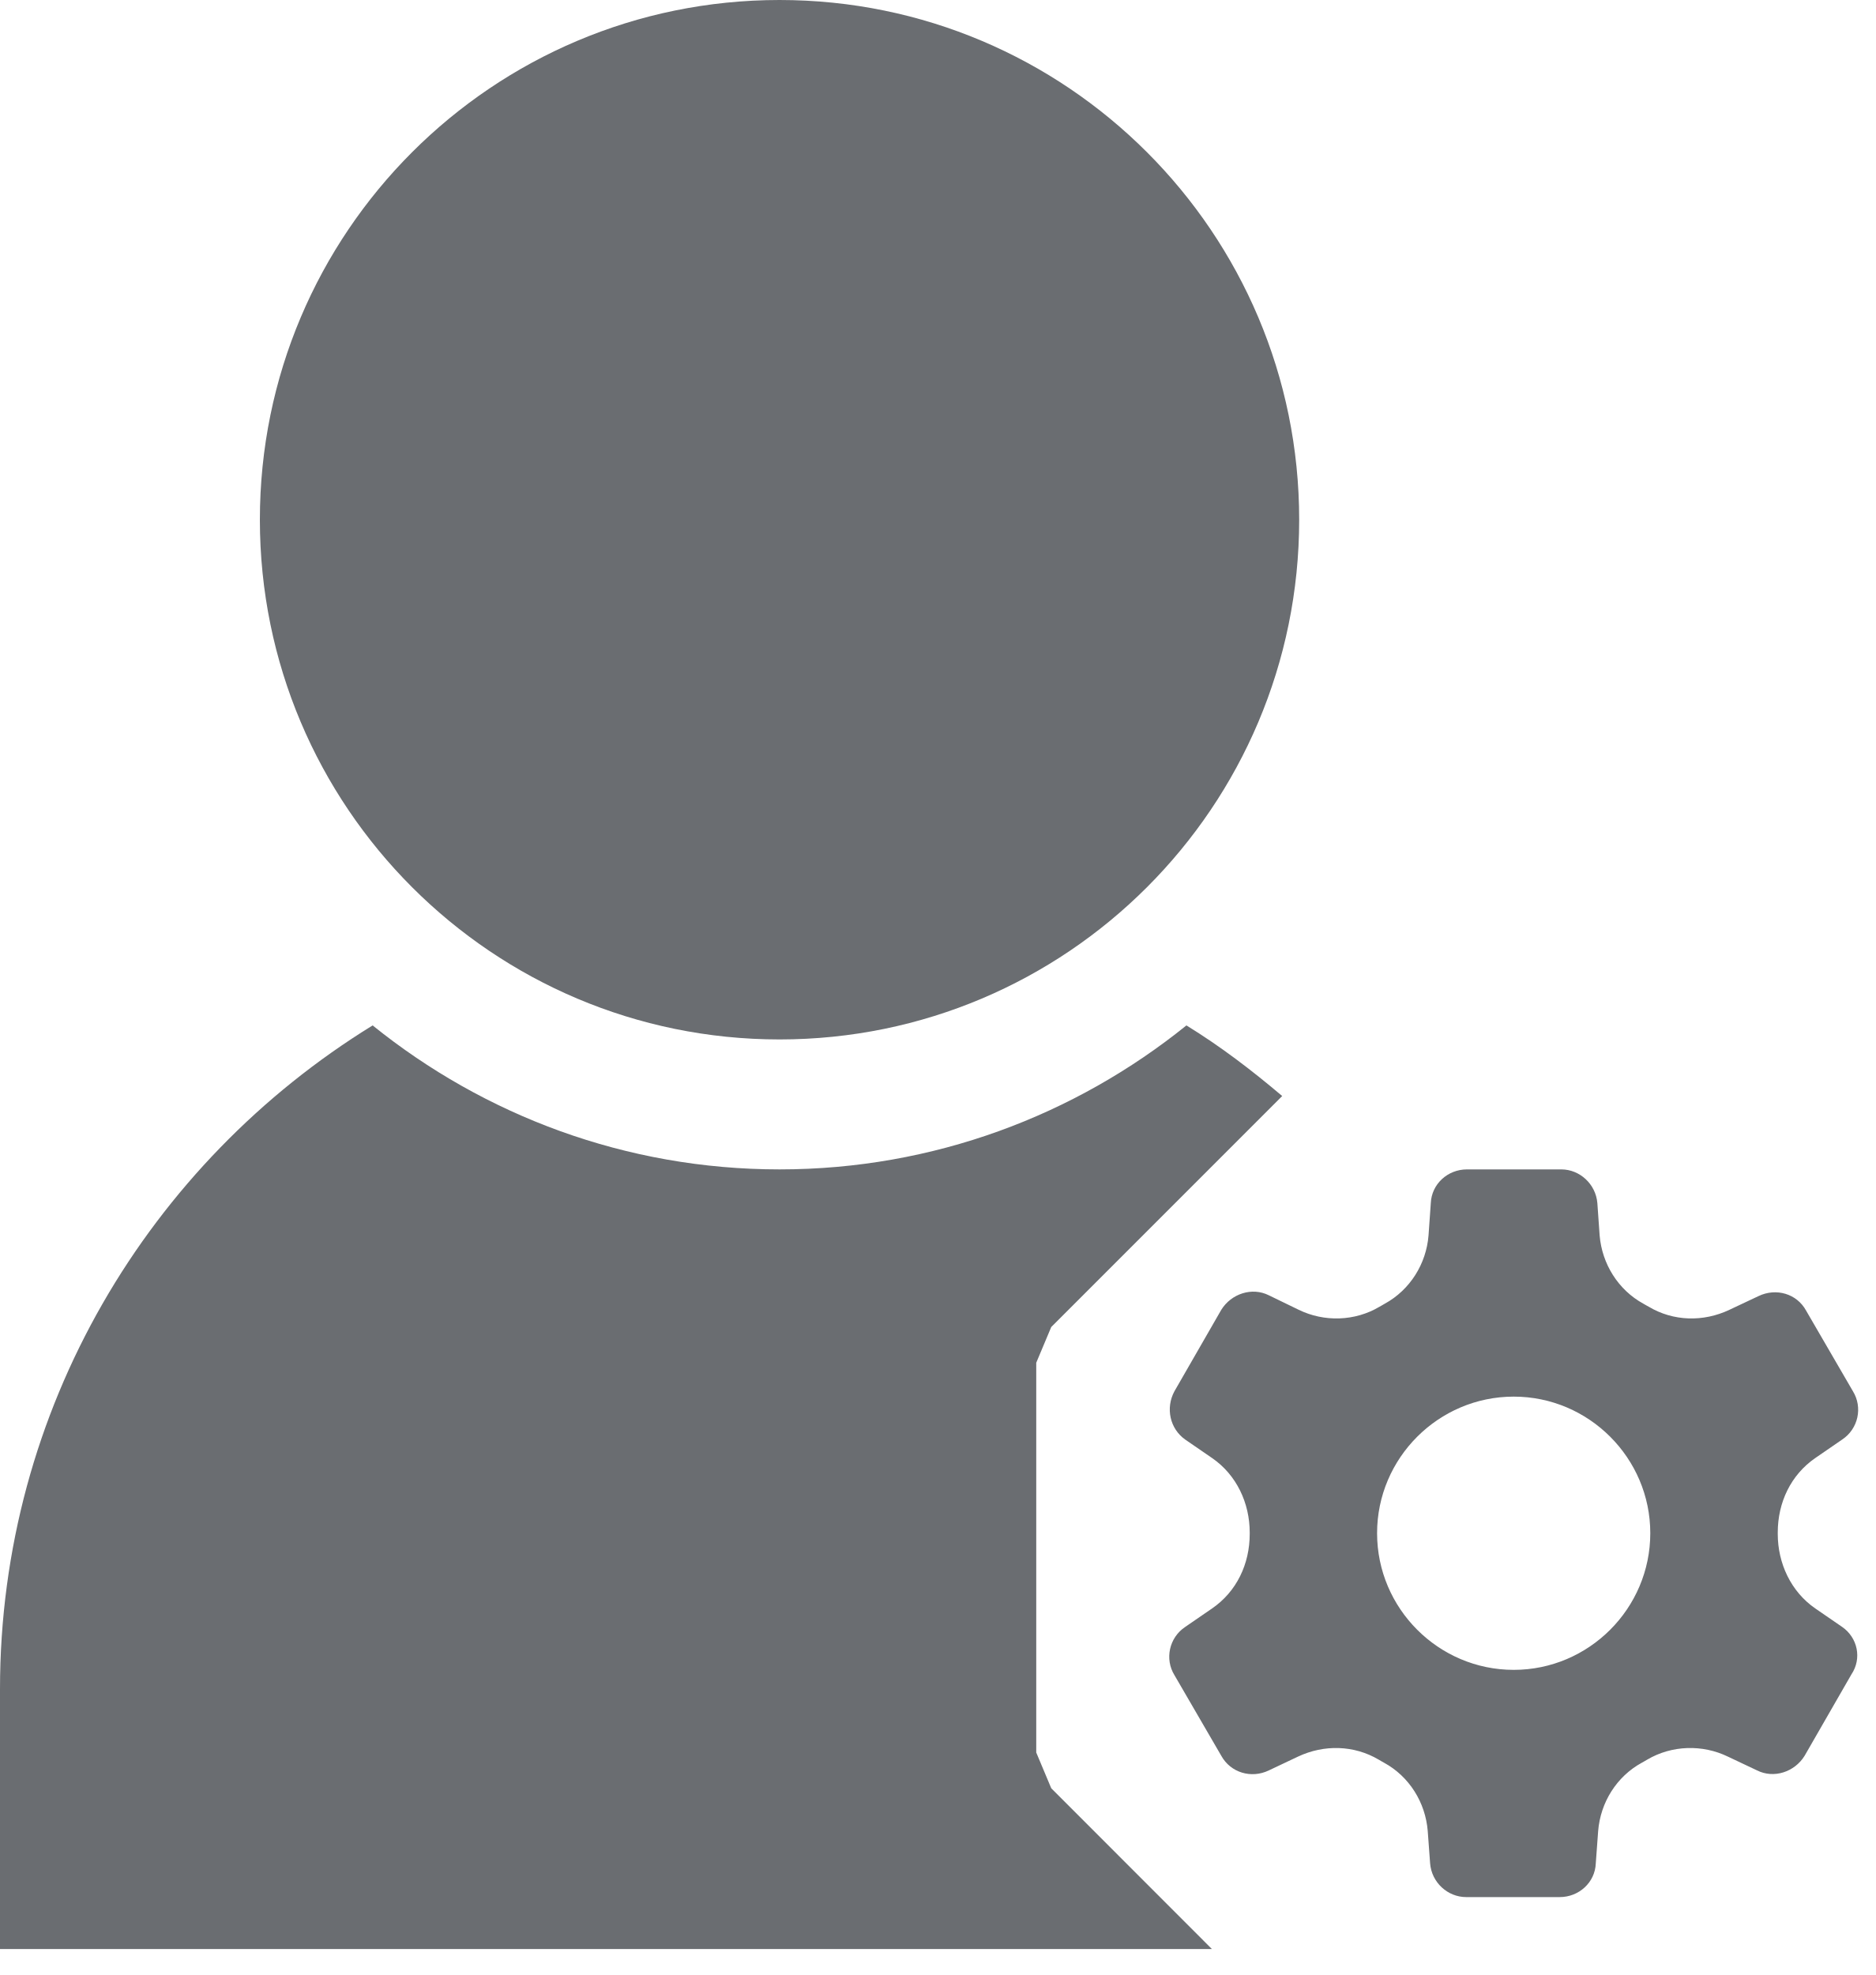
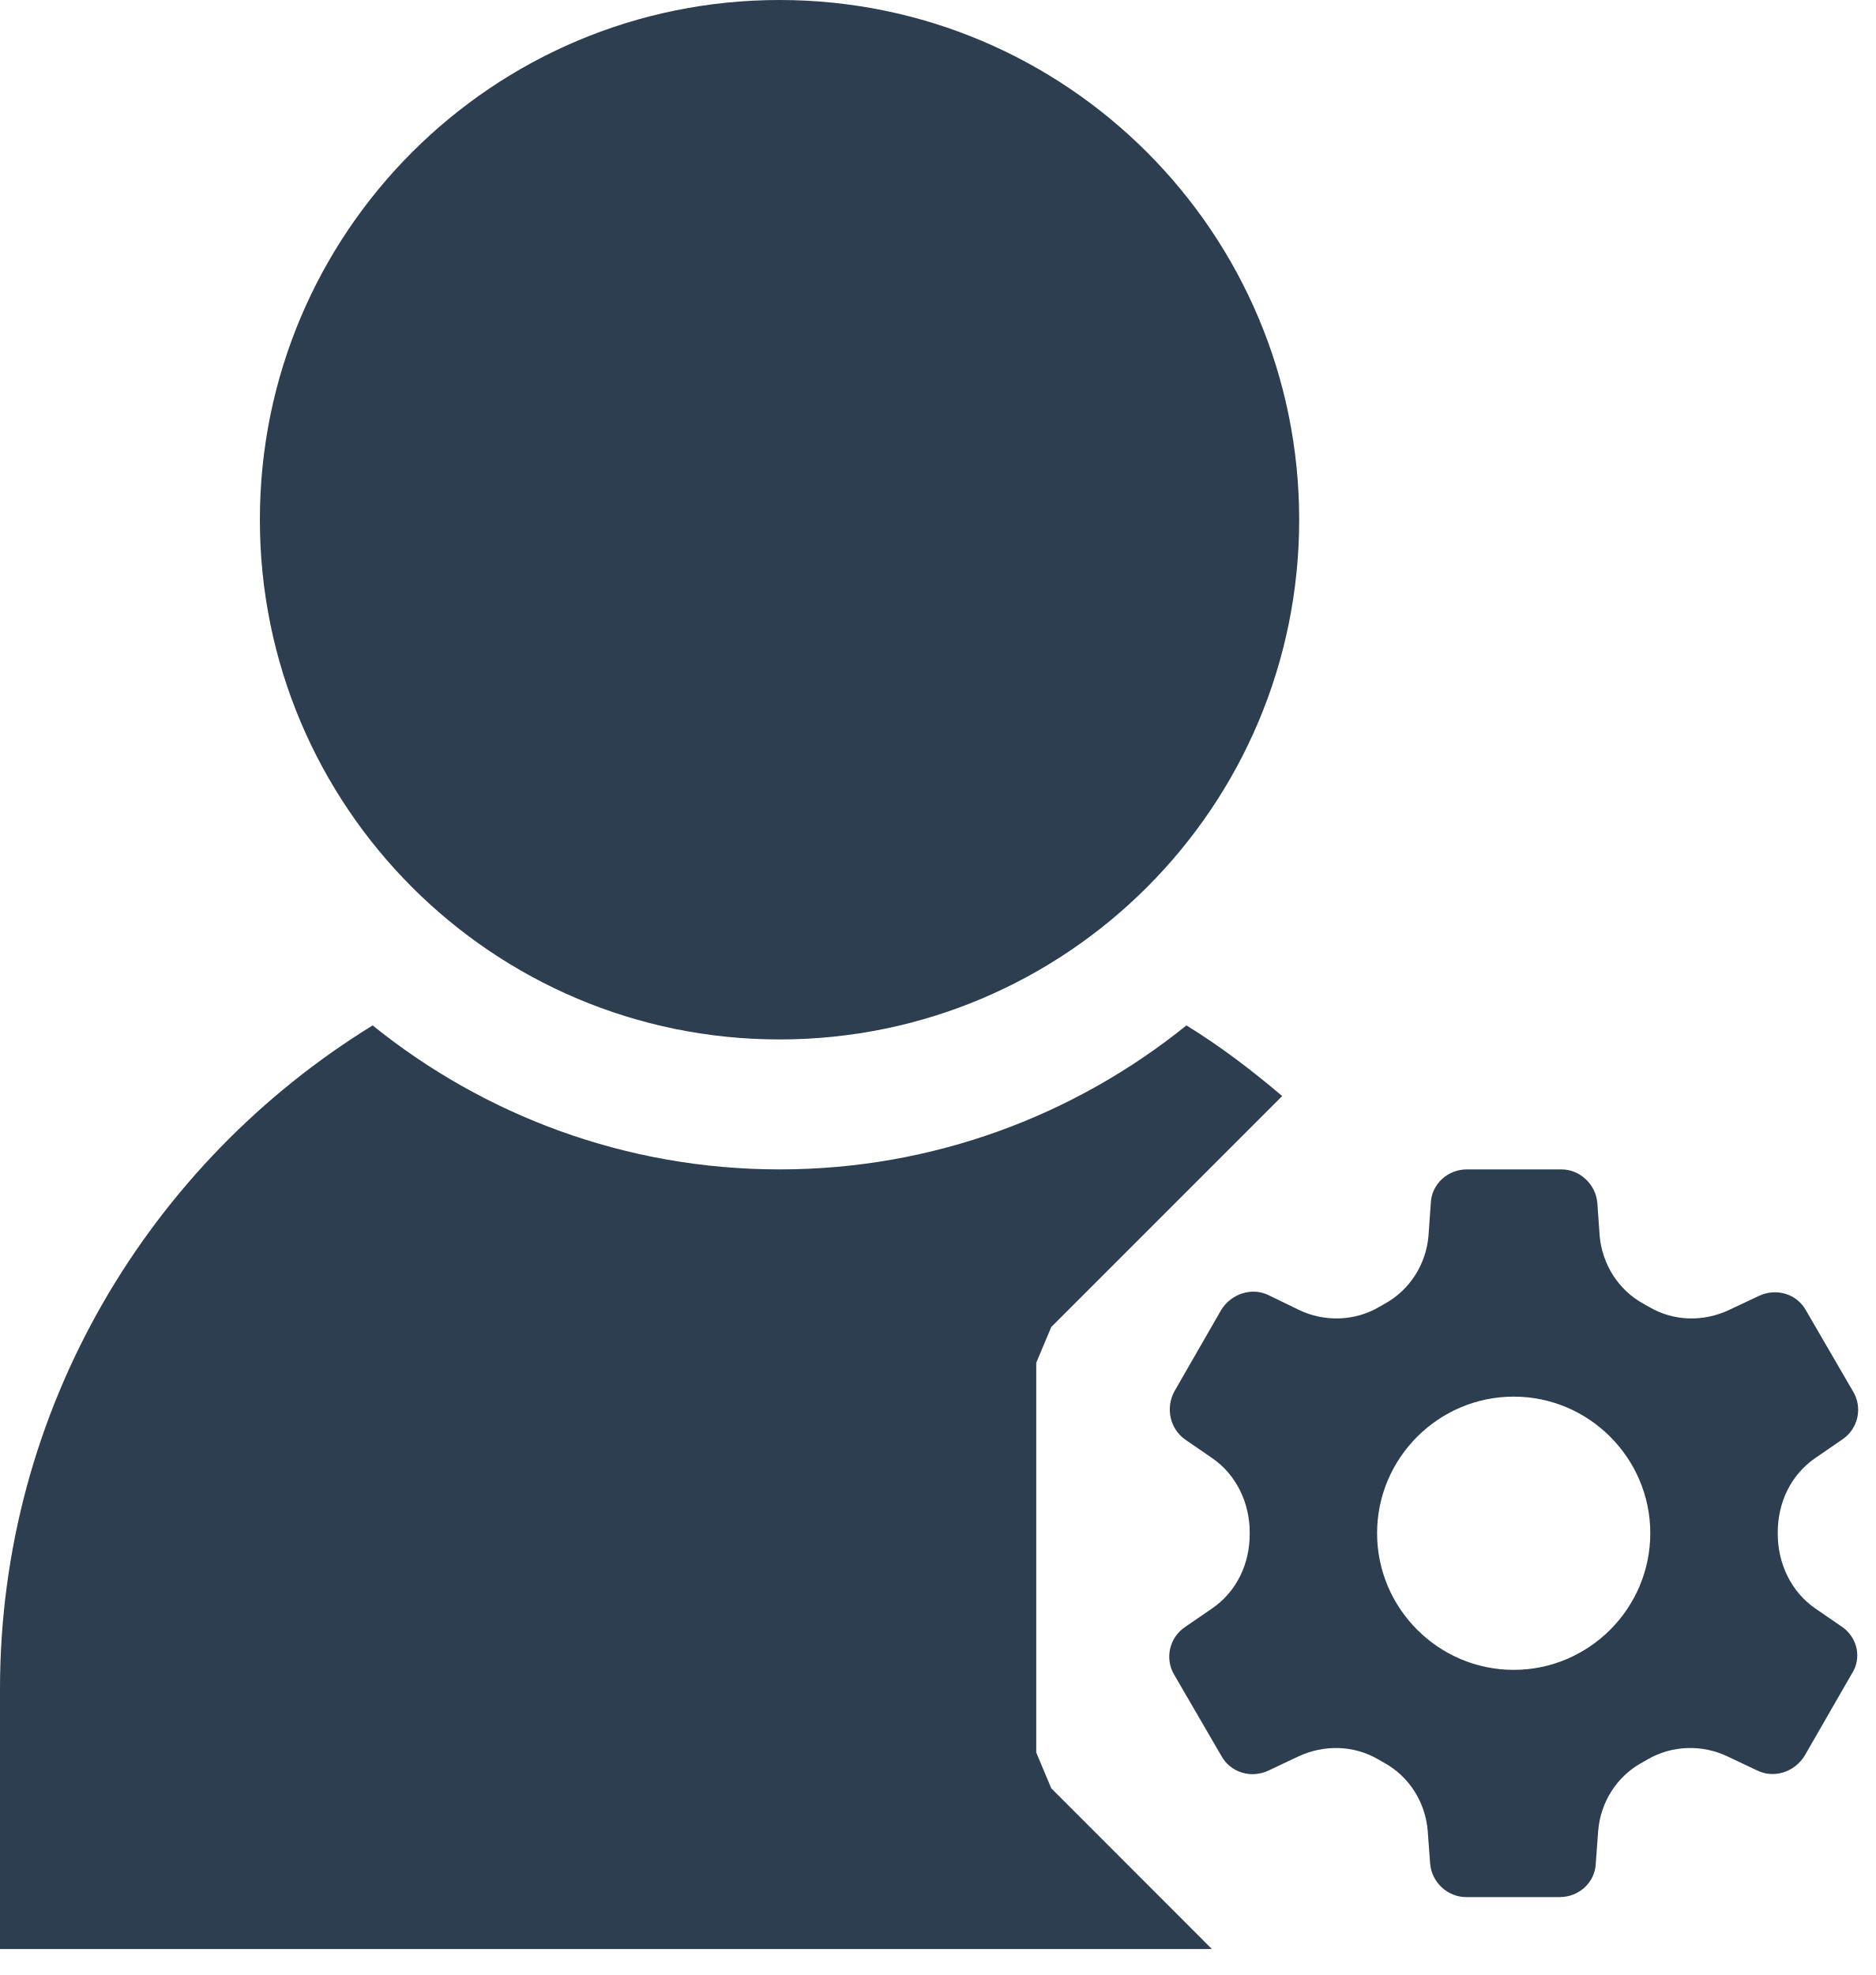
- <svg xmlns="http://www.w3.org/2000/svg" width="19px" height="20px" viewBox="0 0 19 20" version="1.1">
-   <g id="Page-1" stroke="none" stroke-width="1" fill="none" fill-rule="evenodd">
-     <g id="28_Mobile_Onboarding" transform="translate(-262, -504)" fill="#6A6D71" fill-rule="nonzero">
-       <g id="StickyBottomNav" transform="translate(0, 494)">
-         <g id="Icon_Settings" transform="translate(262, 10)">
+ <svg xmlns="http://www.w3.org/2000/svg" width="19px" height="20px" viewBox="0 0 19 20" version="1.1" id="svg13">
+   <defs id="defs17" />
+   <g id="UI_Settings" stroke="none" stroke-width="1" fill="none" fill-rule="evenodd">
+     <g id="01_UI_Mobile_Settings" transform="translate(-301, -595)" fill="#2C3E50" fill-rule="nonzero">
+       <g id="StickyBottomNav" transform="translate(0, 585)">
+         <g id="Icon_Settings_active" transform="translate(301, 10)">
          <path d="M18.657,16.475 L18.385,16.288 C18.137,16.117 18.005,15.829 18.005,15.534 C18.005,15.534 18.005,15.534 18.005,15.526 C18.005,15.519 18.005,15.526 18.005,15.519 C18.005,15.215 18.137,14.936 18.385,14.765 L18.657,14.578 C18.821,14.469 18.867,14.252 18.766,14.088 L18.292,13.272 C18.199,13.101 17.989,13.039 17.81,13.125 L17.515,13.264 C17.251,13.389 16.947,13.381 16.699,13.233 C16.683,13.226 16.66,13.21 16.644,13.202 C16.388,13.062 16.225,12.798 16.201,12.511 L16.178,12.184 C16.162,11.99 15.999,11.842 15.813,11.842 L14.857,11.842 C14.662,11.842 14.499,11.99 14.491,12.184 L14.468,12.511 C14.445,12.798 14.281,13.062 14.025,13.202 C14.009,13.21 13.986,13.226 13.971,13.233 C13.722,13.381 13.411,13.389 13.154,13.264 L12.851,13.117 C12.68,13.031 12.47,13.101 12.369,13.264 L11.895,14.088 C11.802,14.259 11.849,14.469 12.004,14.578 L12.276,14.765 C12.525,14.936 12.657,15.223 12.657,15.519 C12.657,15.519 12.657,15.519 12.657,15.526 C12.657,15.526 12.657,15.526 12.657,15.534 C12.657,15.837 12.525,16.117 12.276,16.288 L12.004,16.475 C11.841,16.583 11.794,16.801 11.895,16.964 L12.369,17.78 C12.463,17.951 12.673,18.014 12.851,17.928 L13.147,17.788 C13.411,17.664 13.714,17.672 13.963,17.819 C13.978,17.827 14.002,17.843 14.017,17.85 C14.274,17.99 14.437,18.254 14.46,18.542 L14.484,18.869 C14.499,19.063 14.662,19.211 14.849,19.211 L15.797,19.211 C15.991,19.211 16.155,19.063 16.162,18.869 L16.186,18.542 C16.209,18.254 16.372,17.99 16.629,17.85 C16.644,17.843 16.668,17.827 16.683,17.819 C16.932,17.672 17.243,17.664 17.499,17.788 L17.795,17.928 C17.966,18.014 18.176,17.944 18.277,17.78 L18.751,16.956 C18.86,16.793 18.813,16.583 18.657,16.475 Z M15.331,16.91 C14.569,16.91 13.947,16.288 13.947,15.526 C13.947,14.765 14.569,14.143 15.331,14.143 C16.092,14.143 16.714,14.765 16.714,15.526 C16.714,16.288 16.092,16.91 15.331,16.91 Z" id="Shape" />
          <circle id="Oval" cx="7.895" cy="5.263" r="5.263" />
          <path d="M10.647,18.109 L10.495,17.747 L10.495,13.8 L10.647,13.438 L12.986,11.099 C12.679,10.839 12.36,10.595 12.016,10.384 C10.887,11.294 9.454,11.842 7.895,11.842 C6.336,11.842 4.903,11.294 3.774,10.384 C1.514,11.775 0,14.263 0,17.105 L0,19.737 L12.274,19.737 L10.647,18.109 Z" id="Path" />
        </g>
      </g>
    </g>
  </g>
</svg>
